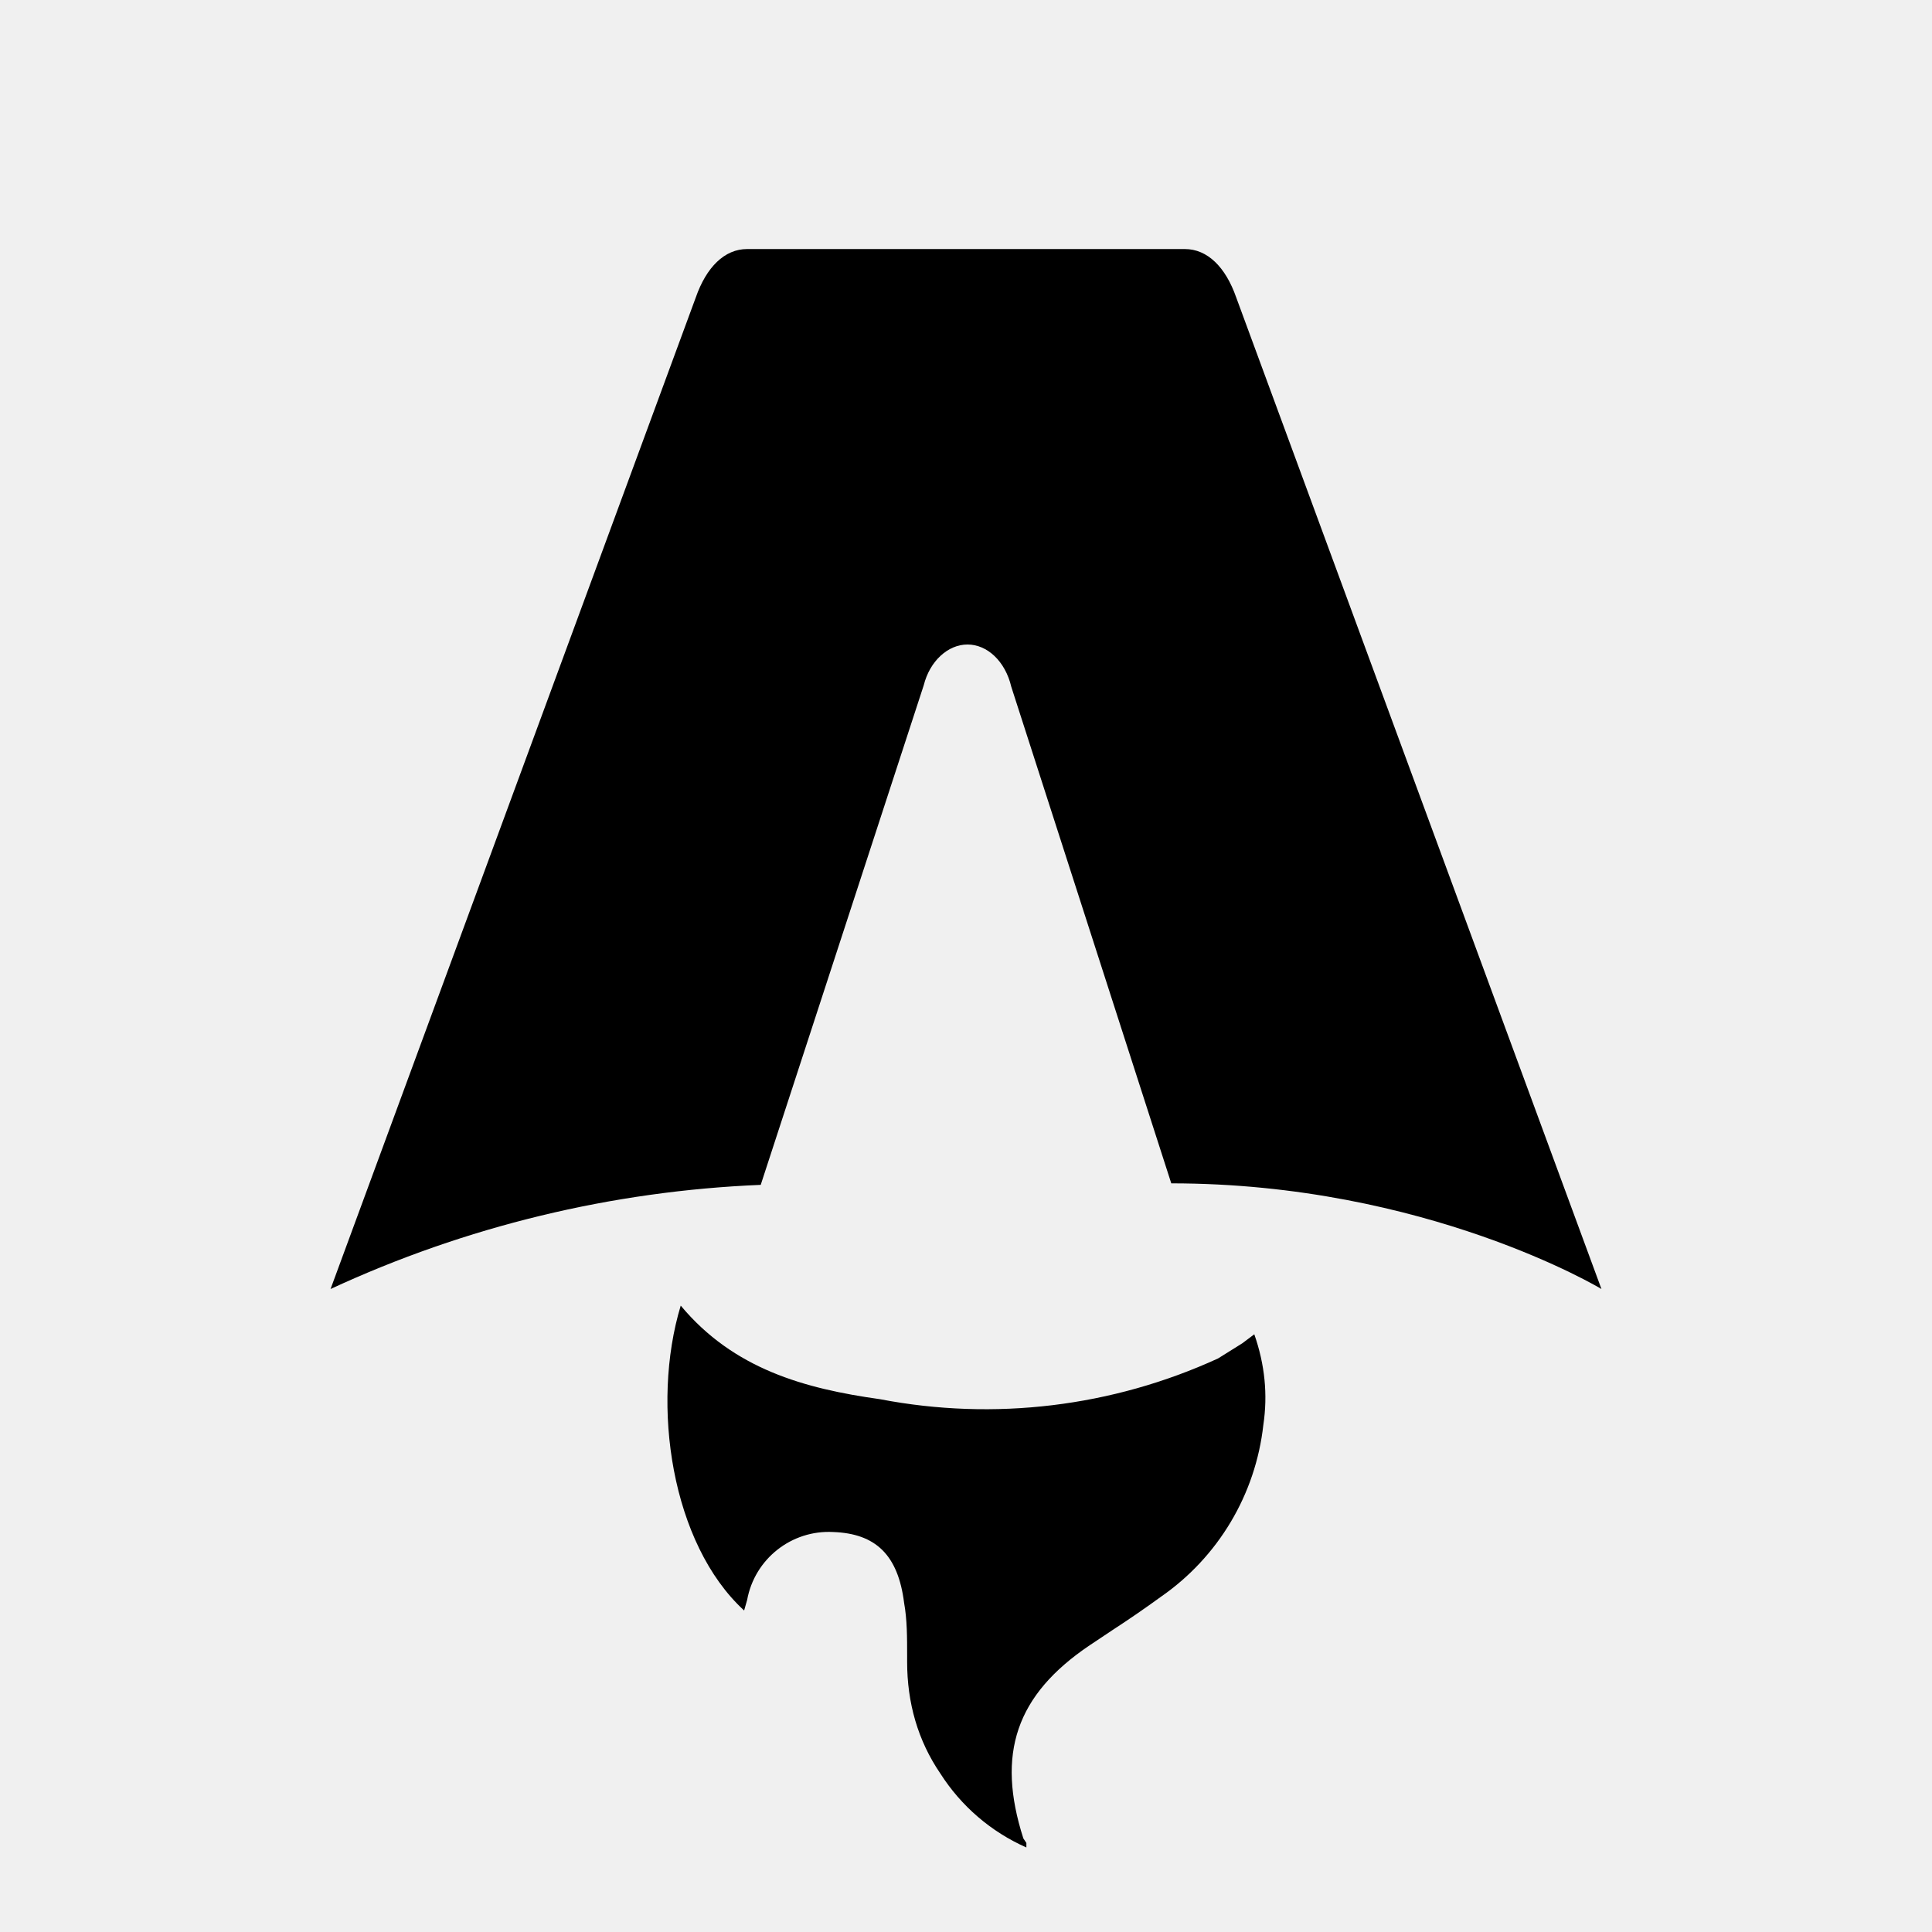
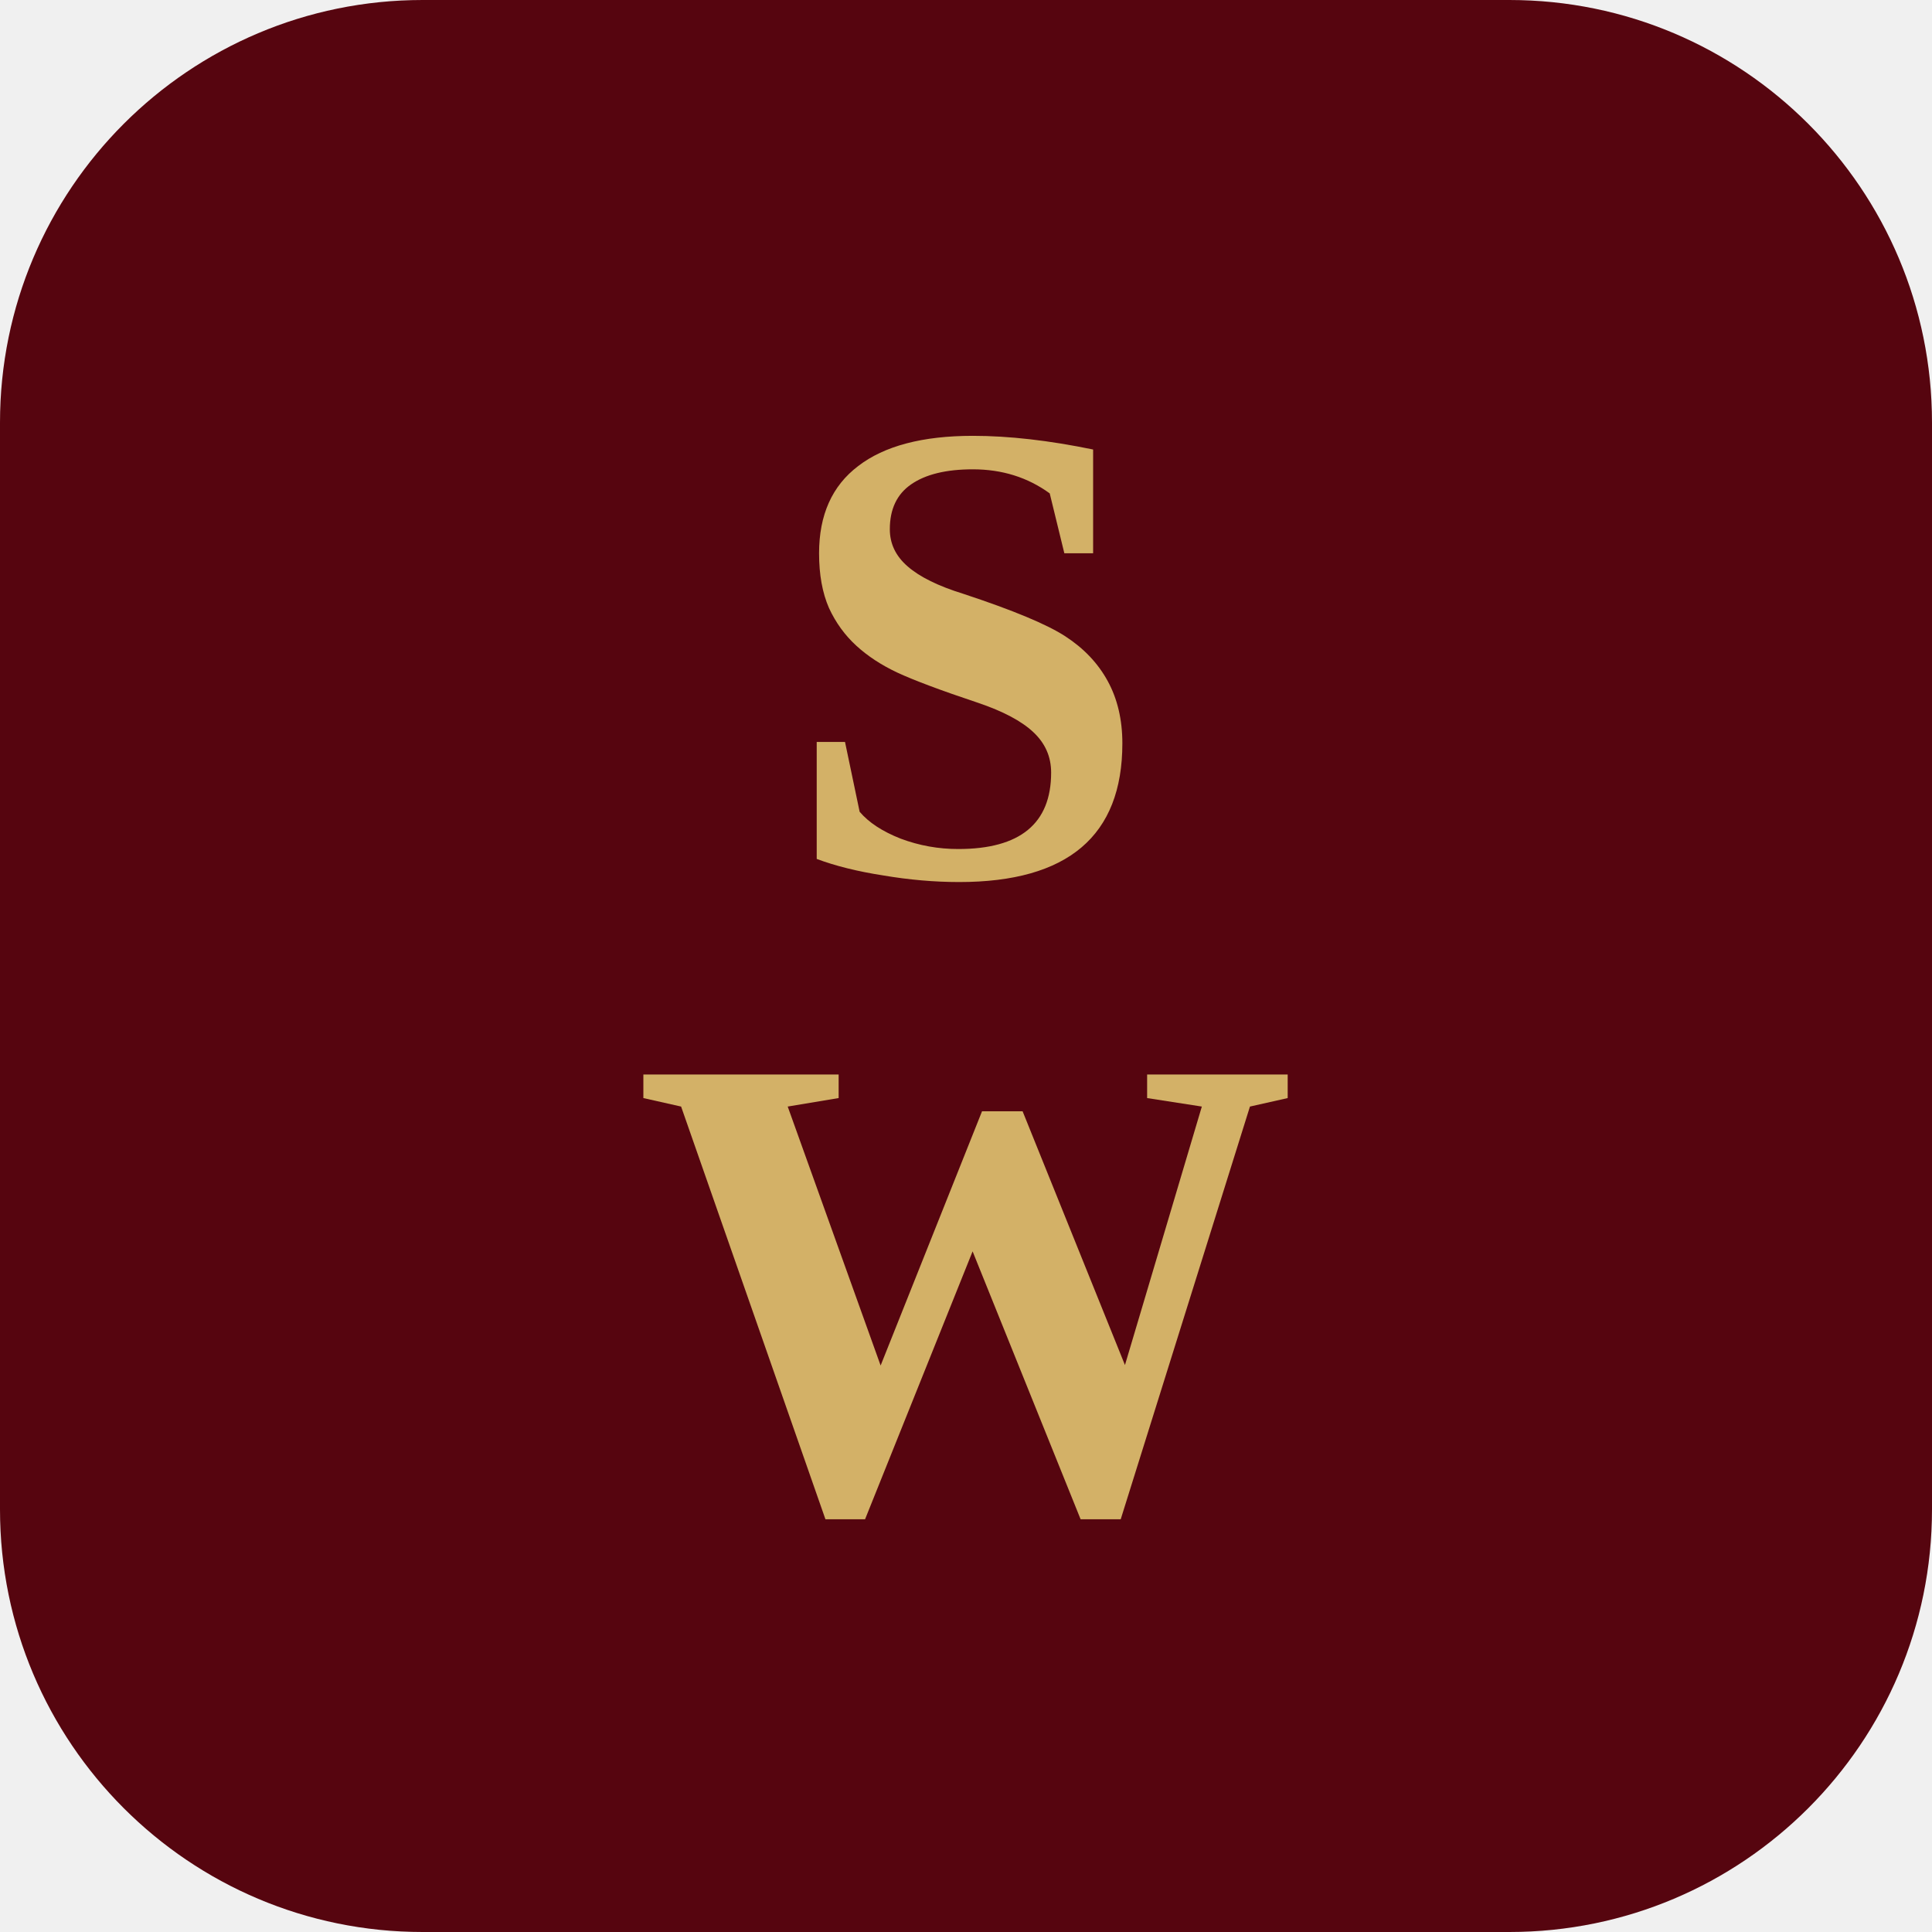
- <svg xmlns="http://www.w3.org/2000/svg" fill="none" viewBox="0 0 128 128">
-   <path d="M50.4 78.5a75.1 75.1 0 0 0-28.5 6.9l24.2-65.7c.7-2 1.9-3.2 3.4-3.2h29c1.5 0 2.7 1.2 3.4 3.2l24.2 65.7s-11.6-7-28.5-7L67 45.5c-.4-1.7-1.6-2.8-2.9-2.8-1.3 0-2.5 1.1-2.9 2.7L50.4 78.5Zm-1.1 28.2Zm-4.2-20.2c-2 6.6-.6 15.8 4.2 20.2a17.5 17.5 0 0 1 .2-.7 5.5 5.5 0 0 1 5.7-4.5c2.8.1 4.3 1.5 4.7 4.7.2 1.1.2 2.3.2 3.5v.4c0 2.7.7 5.2 2.2 7.4a13 13 0 0 0 5.7 4.9v-.3l-.2-.3c-1.8-5.6-.5-9.5 4.4-12.8l1.5-1a73 73 0 0 0 3.2-2.2 16 16 0 0 0 6.8-11.4c.3-2 .1-4-.6-6l-.8.6-1.6 1a37 37 0 0 1-22.4 2.7c-5-.7-9.7-2-13.2-6.2Z" />
-   <style>
-         path { fill: #000; }
-         @media (prefers-color-scheme: dark) {
-             path { fill: #FFF; }
-         }
-     </style>
+ <svg xmlns="http://www.w3.org/2000/svg" viewBox="0 0 64 64" role="img" aria-label="Sharon Williams">
+   <rect width="64" height="64" rx="14" fill="#56050f" />
+   <text x="32" y="29" text-anchor="middle" fill="#d3b167" font-family="Georgia, 'Times New Roman', serif" font-size="22" font-weight="600">S</text>
+   <text x="32" y="50" text-anchor="middle" fill="#d3b167" font-family="Georgia, 'Times New Roman', serif" font-size="22" font-weight="600">W</text>
</svg>
